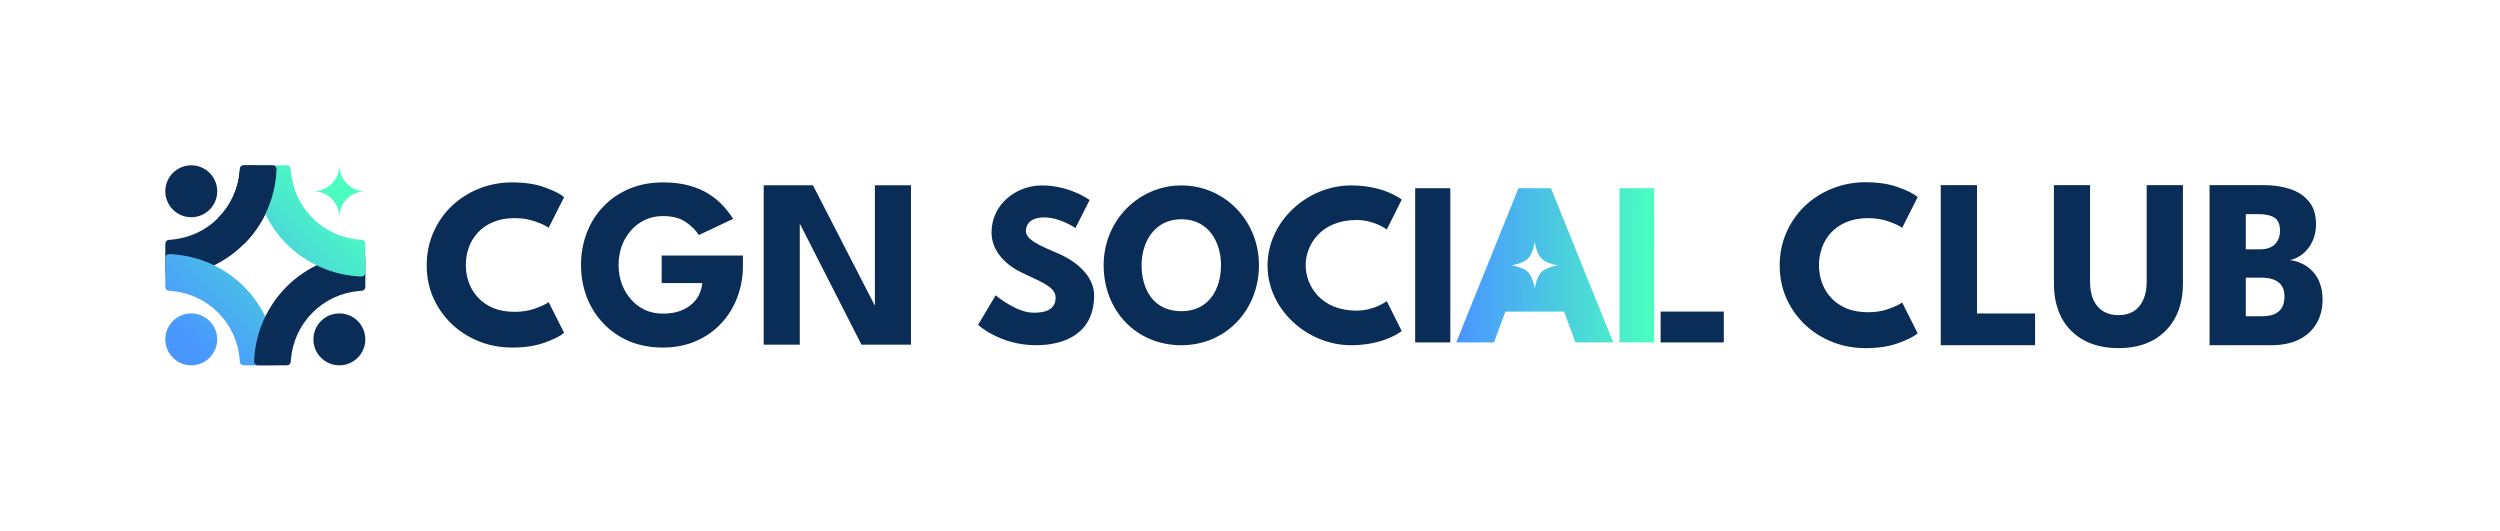
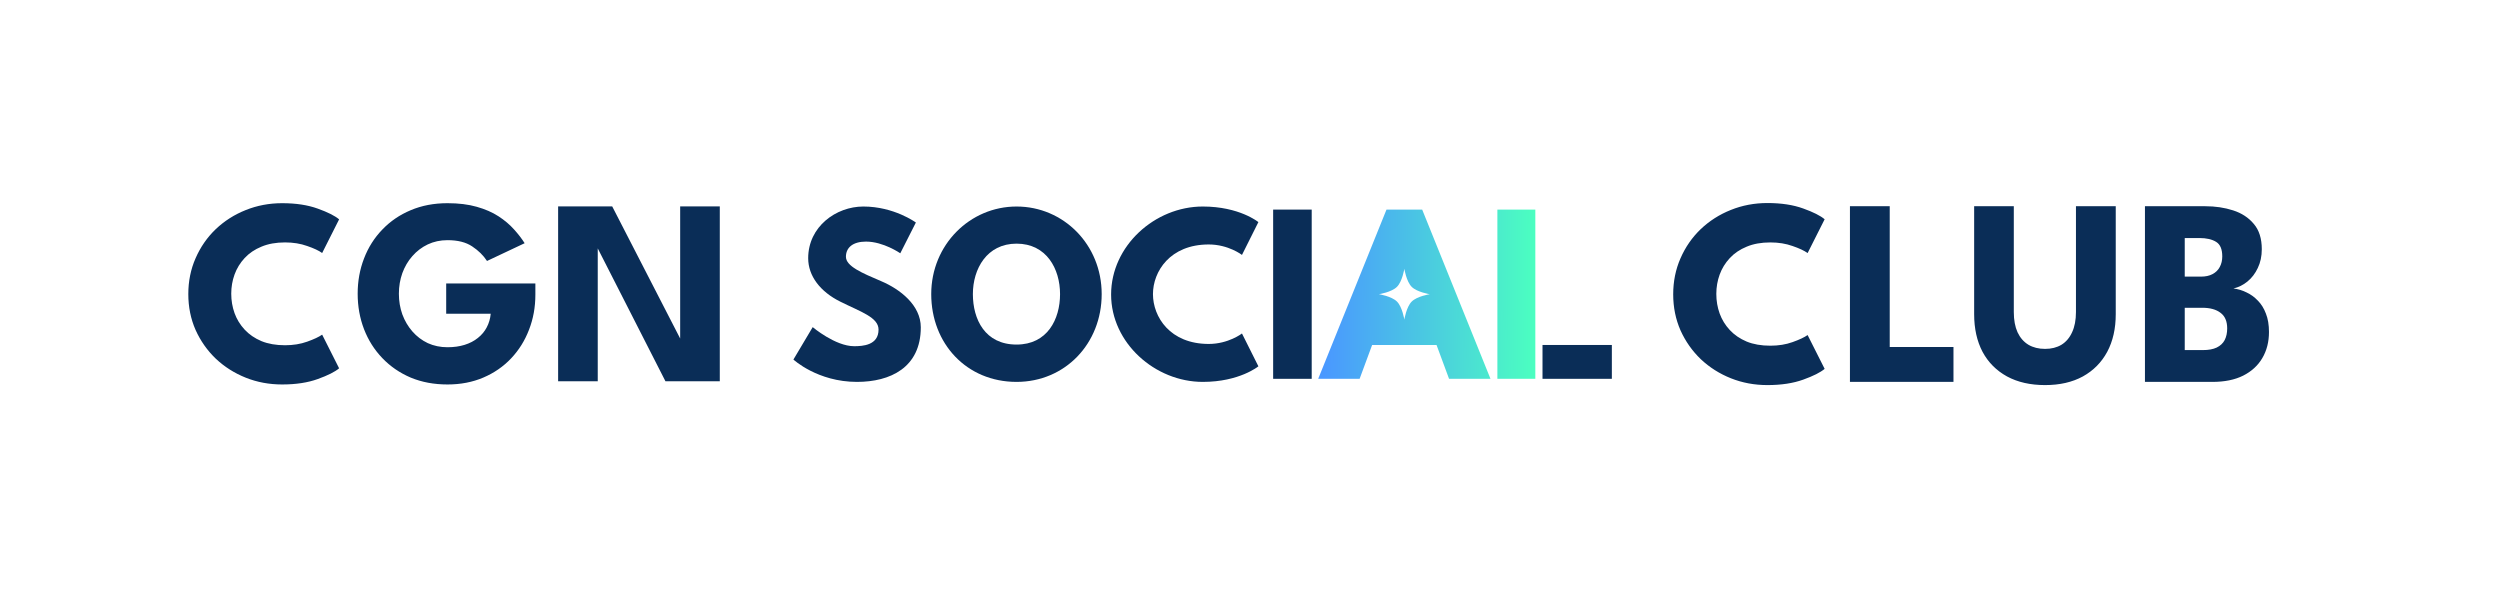
- <svg xmlns="http://www.w3.org/2000/svg" width="4537" height="963" viewBox="0 0 4537 963" fill="none">
-   <path d="M490.822 300.001C494.703 300.001 496.643 300.001 498.173 300.813C499.471 301.502 500.613 302.709 501.229 304.043C501.956 305.616 501.854 307.455 501.651 311.133C498.92 360.638 478.048 407.563 442.806 442.804C407.563 478.046 360.637 498.918 311.132 501.649C307.453 501.852 305.614 501.953 304.042 501.227C302.708 500.611 301.5 499.469 300.812 498.17C300 496.641 300 494.7 300 490.82V446.55C300 442.653 300 440.703 300.683 439.278C301.317 437.952 302.18 437.016 303.449 436.275C304.814 435.478 306.918 435.304 311.125 434.958C342.966 432.334 372.994 418.513 395.754 395.753C418.514 372.994 432.335 342.966 434.959 311.126C435.306 306.919 435.479 304.815 436.276 303.451C437.018 302.182 437.954 301.319 439.279 300.684C440.705 300.002 442.655 300.001 446.553 300.001H490.822ZM347.113 300C373.132 300 394.226 321.093 394.226 347.112C394.225 373.13 373.132 394.222 347.113 394.222C321.095 394.222 300.002 373.13 300.002 347.112C300.002 321.093 321.094 300.001 347.113 300Z" fill="#0A2D57" />
-   <path d="M300 472.183C300 468.302 300 466.362 300.812 464.832C301.5 463.534 302.708 462.391 304.042 461.774C305.614 461.049 307.454 461.151 311.132 461.354C360.637 464.085 407.563 484.956 442.806 520.197C478.048 555.439 498.92 602.365 501.651 651.869C501.854 655.547 501.956 657.387 501.229 658.959C500.613 660.293 499.471 661.5 498.173 662.188C496.643 663 494.702 663 490.821 663H446.552C442.654 663 440.705 663 439.279 662.317C437.954 661.683 437.017 660.821 436.275 659.552C435.478 658.187 435.305 656.083 434.958 651.876C432.334 620.036 418.513 590.009 395.753 567.249C372.993 544.49 342.966 530.669 311.125 528.045C306.918 527.698 304.814 527.525 303.449 526.728C302.18 525.986 301.317 525.049 300.683 523.724C300 522.298 300 520.349 300 516.451V472.183ZM300 615.883C300 589.865 321.093 568.773 347.111 568.772C373.13 568.772 394.223 589.864 394.224 615.883C394.224 641.901 373.13 662.994 347.111 662.994C321.092 662.994 300 641.901 300 615.883Z" fill="url(#paint0_linear_69_1687)" />
-   <path d="M472.178 662.998C468.297 662.998 466.357 662.998 464.827 662.186C463.529 661.497 462.387 660.291 461.771 658.957C461.044 657.384 461.146 655.545 461.349 651.867C464.08 602.362 484.952 555.437 520.194 520.195C555.437 484.954 602.363 464.082 651.868 461.351C655.546 461.148 657.386 461.046 658.958 461.772C660.292 462.388 661.5 463.531 662.188 464.83C663 466.36 663 468.3 663 472.18L663 516.449C663 520.347 663 522.296 662.317 523.721C661.683 525.047 660.82 525.984 659.551 526.725C658.186 527.523 656.082 527.696 651.875 528.043C620.034 530.666 590.007 544.487 567.247 567.247C544.487 590.006 530.666 620.034 528.042 651.874C527.695 656.081 527.522 658.185 526.725 659.55C525.983 660.819 525.046 661.68 523.721 662.315C522.295 662.998 520.346 662.998 516.448 662.998L472.178 662.998ZM615.881 662.999C589.862 662.999 568.77 641.906 568.77 615.887C568.77 589.869 589.862 568.777 615.881 568.777C641.9 568.777 662.992 589.869 662.992 615.887C662.992 641.906 641.9 662.999 615.881 662.999Z" fill="#0A2D57" />
-   <path d="M516.442 300.003C520.34 300.003 522.289 300.003 523.715 300.686C525.04 301.32 525.977 302.183 526.719 303.452C527.516 304.817 527.689 306.92 528.036 311.127C530.66 342.967 544.481 372.994 567.241 395.754C590.001 418.514 620.029 432.335 651.87 434.959C656.077 435.306 658.181 435.479 659.546 436.276C660.815 437.018 661.677 437.954 662.311 439.279C662.994 440.705 662.994 442.654 662.994 446.552L662.995 490.821C662.995 494.702 662.994 496.642 662.183 498.172C661.494 499.47 660.287 500.612 658.953 501.229C657.381 501.955 655.541 501.853 651.863 501.65C602.358 498.919 555.432 478.047 520.189 442.806C484.947 407.564 464.075 360.638 461.344 311.134C461.141 307.456 461.039 305.616 461.766 304.044C462.382 302.71 463.524 301.503 464.822 300.814C466.352 300.003 468.292 300.003 472.173 300.003H516.442ZM615.887 300C615.887 326.02 636.979 347.11 662.999 347.11C636.979 347.11 615.885 368.204 615.885 394.224C615.885 368.204 594.788 347.107 568.767 347.107C594.788 347.107 615.887 326.02 615.887 300Z" fill="url(#paint1_linear_69_1687)" />
-   <path d="M300.002 491.851C300.001 491.523 300 491.18 300 490.82V446.55C300 446.063 300.001 445.606 300.002 445.177V491.851ZM490.822 300.001C494.703 300.001 496.643 300.001 498.173 300.813C499.471 301.502 500.613 302.709 501.229 304.043C501.956 305.615 501.854 307.455 501.651 311.133C498.92 360.637 478.048 407.562 442.806 442.804C442.714 442.896 442.62 442.986 442.527 443.078L395.476 396.028C395.568 395.936 395.662 395.845 395.754 395.753C418.514 372.994 432.335 342.966 434.959 311.126C435.306 306.919 435.479 304.815 436.276 303.45C437.018 302.181 437.954 301.319 439.279 300.684C440.705 300.001 442.655 300.001 446.553 300.001H490.822Z" fill="#0A2D57" />
-   <path d="M934.355 565.898C947.795 565.898 959.992 563.926 970.949 559.982C982.051 556.038 990.305 552.167 995.71 548.368L1023.76 604.026C1016.89 609.869 1005.13 615.786 988.479 621.775C971.971 627.764 952.323 630.759 929.534 630.759C908.206 630.759 888.193 627.034 869.494 619.584C850.796 612.133 834.288 601.689 819.972 588.249C805.802 574.663 794.627 558.813 786.446 540.699C778.412 522.439 774.394 502.644 774.394 481.316C774.394 459.988 778.412 440.194 786.446 421.934C794.481 403.527 805.583 387.531 819.753 373.946C834.069 360.36 850.577 349.842 869.275 342.392C888.12 334.796 908.206 330.997 929.534 330.997C952.323 330.997 971.971 333.992 988.479 339.981C1005.13 345.971 1016.89 351.887 1023.76 357.731L995.71 413.388C990.305 409.444 982.051 405.573 970.949 401.774C959.992 397.83 947.795 395.858 934.355 395.858C919.455 395.858 906.453 398.195 895.351 402.87C884.249 407.399 874.972 413.68 867.522 421.715C860.072 429.749 854.521 438.806 850.869 448.886C847.217 458.966 845.391 469.557 845.391 480.659C845.391 491.907 847.217 502.644 850.869 512.87C854.521 522.95 860.072 532.007 867.522 540.042C874.972 548.076 884.249 554.431 895.351 559.105C906.453 563.634 919.455 565.898 934.355 565.898ZM1200.82 463.787H1348.29V482.193C1348.29 502.937 1344.79 522.293 1337.78 540.261C1330.91 558.229 1321.05 574.006 1308.19 587.592C1295.34 601.177 1280 611.768 1262.18 619.365C1244.36 626.961 1224.63 630.759 1203.01 630.759C1180.66 630.759 1160.36 626.961 1142.1 619.365C1123.98 611.622 1108.35 600.885 1095.21 587.153C1082.06 573.422 1071.98 557.499 1064.97 539.384C1057.95 521.124 1054.45 501.549 1054.45 480.659C1054.45 459.915 1057.95 440.486 1064.97 422.372C1071.98 404.112 1082.06 388.189 1095.21 374.603C1108.35 360.871 1123.98 350.207 1142.1 342.611C1160.36 334.869 1180.66 330.997 1203.01 330.997C1221.27 330.997 1237.34 332.97 1251.22 336.914C1265.25 340.858 1277.3 346.117 1287.38 352.691C1297.46 359.264 1306 366.495 1313.01 374.384C1320.03 382.126 1325.87 389.723 1330.54 397.173L1268.31 426.535C1262.32 417.332 1254.14 409.298 1243.77 402.432C1233.55 395.566 1219.96 392.133 1203.01 392.133C1191.18 392.133 1180.3 394.47 1170.37 399.145C1160.58 403.82 1152.1 410.247 1144.95 418.428C1137.79 426.462 1132.24 435.885 1128.29 446.695C1124.5 457.359 1122.6 468.68 1122.6 480.659C1122.6 492.784 1124.5 504.178 1128.29 514.842C1132.24 525.506 1137.79 534.929 1144.95 543.109C1152.1 551.29 1160.58 557.718 1170.37 562.392C1180.3 566.921 1191.18 569.185 1203.01 569.185C1213.39 569.185 1222.81 567.87 1231.28 565.241C1239.75 562.611 1247.06 558.813 1253.19 553.846C1259.48 548.88 1264.37 543.036 1267.88 536.317C1271.53 529.451 1273.72 521.927 1274.45 513.747H1200.82V463.787ZM1446.62 396.296L1451.44 397.173V625.5H1385.92V336.256H1475.32L1592.55 564.145L1587.73 565.022V336.256H1653.25V625.5H1563.41L1446.62 396.296Z" fill="#0A2D57" />
-   <path d="M3013.69 565.448H3128.36V621.413H3013.69V565.448Z" fill="#0A2D57" />
-   <path d="M2927.67 621.407H2859.15L2838.46 565.442H2731.96L2711.27 621.407H2642.76L2755.7 341.582H2814.72L2927.67 621.407ZM3001.82 621.405H2939.07V341.581H3001.82V621.405ZM2785.21 439.487C2785.2 439.571 2781.91 460.438 2773.03 469.317C2764.15 478.203 2743.26 481.487 2743.2 481.496C2743.24 481.501 2764.14 484.785 2773.03 493.676C2781.91 502.553 2785.2 523.41 2785.21 523.505C2785.23 523.406 2788.51 502.552 2797.39 493.676C2806.28 484.786 2827.18 481.502 2827.22 481.496C2827.22 481.496 2806.29 478.214 2797.39 469.317C2788.51 460.438 2785.22 439.571 2785.21 439.487Z" fill="url(#paint2_linear_69_1687)" />
-   <path d="M2632.03 341.587V621.412H2568.27V341.587H2632.03Z" fill="#0A2D57" />
-   <path d="M2461.78 563.751C2494.35 563.751 2516.73 546.453 2516.73 546.453L2543.87 600.722C2543.87 600.722 2512.66 626.5 2451.95 626.5C2372.92 626.5 2300.33 562.056 2300.33 482.009C2300.33 401.623 2372.58 336.5 2451.95 336.5C2512.66 336.5 2543.87 362.278 2543.87 362.278L2516.73 416.547C2516.73 416.547 2494.35 399.249 2461.78 399.249C2397.68 399.249 2369.53 444.02 2369.53 481.33C2369.53 518.98 2397.68 563.751 2461.78 563.751Z" fill="#0A2D57" />
-   <path d="M2002.89 481.33C2002.89 399.588 2067 336.5 2143.99 336.5C2221.66 336.5 2284.75 399.588 2284.75 481.33C2284.75 563.073 2224.38 626.5 2143.99 626.5C2061.23 626.5 2002.89 563.073 2002.89 481.33ZM2071.75 481.33C2071.75 523.05 2091.76 564.769 2143.99 564.769C2194.87 564.769 2215.9 523.05 2215.9 481.33C2215.9 439.611 2193.51 397.892 2143.99 397.892C2094.81 397.892 2071.75 439.611 2071.75 481.33Z" fill="#0A2D57" />
-   <path d="M1890.66 336.5C1941.54 336.5 1977.49 362.956 1977.49 362.956L1951.71 413.833C1951.71 413.833 1923.9 394.5 1895.07 394.5C1873.36 394.5 1861.83 404.336 1861.83 419.599C1861.83 435.202 1888.29 446.395 1920.17 459.962C1951.37 473.19 1985.63 499.646 1985.63 536.278C1985.63 603.097 1934.75 626.5 1880.15 626.5C1814.68 626.5 1775 589.529 1775 589.529L1806.88 535.939C1806.88 535.939 1844.19 567.482 1875.4 567.482C1889.3 567.482 1915.76 566.126 1915.76 540.009C1915.76 519.658 1885.91 510.5 1852.67 493.88C1819.09 477.26 1799.42 451.143 1799.42 421.974C1799.42 369.74 1845.55 336.5 1890.66 336.5Z" fill="#0A2D57" />
-   <path d="M3390.45 566.643C3403.94 566.643 3416.19 564.663 3427.2 560.702C3438.35 556.741 3446.63 552.853 3452.06 549.038L3480.23 604.934C3473.33 610.802 3461.53 616.744 3444.8 622.759C3428.22 628.774 3408.49 631.781 3385.6 631.781C3364.18 631.781 3344.09 628.04 3325.31 620.558C3306.53 613.076 3289.95 602.587 3275.57 589.09C3261.34 575.446 3250.12 559.528 3241.9 541.336C3233.84 522.998 3229.8 503.119 3229.8 481.7C3229.8 460.28 3233.84 440.402 3241.9 422.063C3249.97 403.578 3261.12 387.514 3275.35 373.87C3289.73 360.226 3306.31 349.663 3325.09 342.181C3344.01 334.552 3364.18 330.738 3385.6 330.738C3408.49 330.738 3428.22 333.745 3444.8 339.76C3461.53 345.775 3473.33 351.717 3480.23 357.585L3452.06 413.481C3446.63 409.52 3438.35 405.632 3427.2 401.818C3416.19 397.856 3403.94 395.876 3390.45 395.876C3375.48 395.876 3362.42 398.223 3351.27 402.918C3340.12 407.466 3330.81 413.774 3323.33 421.843C3315.84 429.912 3310.27 439.008 3306.6 449.131C3302.93 459.253 3301.1 469.89 3301.1 481.04C3301.1 492.336 3302.93 503.119 3306.6 513.389C3310.27 523.511 3315.84 532.607 3323.33 540.676C3330.81 548.745 3340.12 555.127 3351.27 559.821C3362.42 564.369 3375.48 566.643 3390.45 566.643ZM3522.06 336.019H3587.85V568.844H3693.26V626.5H3522.06V336.019ZM3895.8 336.019H3961.6V514.489C3961.6 538.402 3956.9 559.161 3947.51 576.766C3938.12 594.224 3924.7 607.795 3907.24 617.477C3889.78 627.013 3868.95 631.781 3844.74 631.781C3820.39 631.781 3799.41 627.013 3781.81 617.477C3764.2 607.795 3750.7 594.224 3741.32 576.766C3732.07 559.161 3727.45 538.402 3727.45 514.489V336.019H3793.03V510.968C3793.03 524.172 3795.08 535.321 3799.19 544.417C3803.45 553.513 3809.46 560.408 3817.24 565.103C3825.01 569.651 3834.18 571.925 3844.74 571.925C3855.16 571.925 3864.18 569.651 3871.81 565.103C3879.44 560.408 3885.31 553.513 3889.42 544.417C3893.67 535.321 3895.8 524.172 3895.8 510.968V336.019ZM4009.89 336.019H4109.57C4126.15 336.019 4141.48 338.293 4155.57 342.841C4169.8 347.389 4181.24 354.871 4189.9 365.287C4198.7 375.557 4203.1 389.494 4203.1 407.099C4203.1 418.689 4200.9 429.032 4196.5 438.128C4192.24 447.223 4186.52 454.706 4179.33 460.574C4172.29 466.295 4164.59 470.11 4156.23 472.017C4163.56 472.897 4170.68 475.025 4177.57 478.399C4184.62 481.626 4190.92 486.174 4196.5 492.043C4202.22 497.764 4206.69 504.953 4209.92 513.609C4213.3 522.118 4214.98 532.24 4214.98 543.977C4214.98 560.262 4211.32 574.639 4203.98 587.109C4196.79 599.432 4186.23 609.115 4172.29 616.157C4158.5 623.052 4141.56 626.5 4121.46 626.5H4009.89V336.019ZM4075.68 573.905H4105.61C4115 573.905 4122.63 572.512 4128.5 569.724C4134.51 566.79 4138.92 562.682 4141.7 557.401C4144.49 551.973 4145.88 545.517 4145.88 538.035C4145.88 526.299 4142.22 517.716 4134.88 512.288C4127.69 506.713 4117.57 503.926 4104.51 503.926H4075.68V573.905ZM4075.68 452.432H4102.31C4110.09 452.432 4116.54 451.038 4121.68 448.25C4126.96 445.463 4130.92 441.575 4133.56 436.587C4136.35 431.452 4137.74 425.584 4137.74 418.982C4137.74 407.099 4134.37 399.103 4127.62 394.996C4120.87 390.741 4111.63 388.614 4099.89 388.614H4075.68V452.432Z" fill="#0A2D57" />
+ <svg xmlns="http://www.w3.org/2000/svg" width="4134" height="973" viewBox="0 0 4134 973" fill="none">
+   <path d="M471.355 570.898C484.795 570.898 496.992 568.926 507.949 564.982C519.051 561.038 527.305 557.167 532.71 553.368L560.758 609.026C553.892 614.869 542.132 620.786 525.479 626.775C508.971 632.764 489.323 635.759 466.534 635.759C445.206 635.759 425.193 632.034 406.494 624.584C387.796 617.133 371.288 606.689 356.972 593.249C342.802 579.663 331.627 563.813 323.446 545.699C315.412 527.439 311.394 507.644 311.394 486.316C311.394 464.988 315.412 445.194 323.446 426.934C331.481 408.527 342.583 392.531 356.753 378.946C371.069 365.36 387.577 354.842 406.275 347.392C425.12 339.796 445.206 335.997 466.534 335.997C489.323 335.997 508.971 338.992 525.479 344.981C542.132 350.971 553.892 356.887 560.758 362.731L532.71 418.388C527.305 414.444 519.051 410.573 507.949 406.774C496.992 402.83 484.795 400.858 471.355 400.858C456.455 400.858 443.453 403.195 432.351 407.87C421.249 412.399 411.972 418.68 404.522 426.715C397.072 434.749 391.521 443.806 387.869 453.886C384.217 463.966 382.391 474.557 382.391 485.659C382.391 496.907 384.217 507.644 387.869 517.87C391.521 527.95 397.072 537.007 404.522 545.042C411.972 553.076 421.249 559.431 432.351 564.105C443.453 568.634 456.455 570.898 471.355 570.898ZM737.823 468.787H885.294V487.193C885.294 507.937 881.788 527.293 874.776 545.261C867.91 563.229 858.049 579.006 845.194 592.592C832.339 606.177 817 616.768 799.178 624.365C781.356 631.961 761.635 635.759 740.015 635.759C717.664 635.759 697.358 631.961 679.098 624.365C660.984 616.622 645.353 605.885 632.206 592.153C619.058 578.422 608.978 562.499 601.967 544.384C594.955 526.124 591.449 506.549 591.449 485.659C591.449 464.915 594.955 445.486 601.967 427.372C608.978 409.112 619.058 393.189 632.206 379.603C645.353 365.871 660.984 355.207 679.098 347.611C697.358 339.869 717.664 335.997 740.015 335.997C758.275 335.997 774.344 337.97 788.222 341.914C802.246 345.858 814.298 351.117 824.377 357.691C834.457 364.264 843.003 371.495 850.015 379.384C857.027 387.126 862.87 394.723 867.545 402.173L805.314 431.535C799.324 422.332 791.144 414.298 780.772 407.432C770.546 400.566 756.96 397.133 740.015 397.133C728.182 397.133 717.299 399.47 707.365 404.145C697.578 408.82 689.105 415.247 681.947 423.428C674.789 431.462 669.238 440.885 665.293 451.695C661.495 462.359 659.596 473.68 659.596 485.659C659.596 497.784 661.495 509.178 665.293 519.842C669.238 530.506 674.789 539.929 681.947 548.109C689.105 556.29 697.578 562.718 707.365 567.392C717.299 571.921 728.182 574.185 740.015 574.185C750.386 574.185 759.809 572.87 768.282 570.241C776.754 567.611 784.059 563.813 790.194 558.846C796.476 553.88 801.369 548.036 804.875 541.317C808.527 534.451 810.719 526.927 811.449 518.747H737.823V468.787ZM983.615 401.296L988.436 402.173V630.5H922.918V341.256H1012.32L1129.55 569.145L1124.73 570.022V341.256H1190.25V630.5H1100.41L983.615 401.296Z" fill="#0A2D57" />
+   <path d="M2550.69 570.448H2665.36V626.413H2550.69V570.448Z" fill="#0A2D57" />
+   <path d="M2464.67 626.407H2396.15L2375.46 570.442H2268.96L2248.27 626.407H2179.76L2292.7 346.582H2351.72L2464.67 626.407ZM2538.82 626.405H2476.07V346.581H2538.82V626.405ZM2322.21 444.487C2322.2 444.571 2318.91 465.437 2310.03 474.317C2301.15 483.202 2280.26 486.487 2280.2 486.496C2280.24 486.501 2301.14 489.785 2310.03 498.675C2318.91 507.553 2322.2 528.41 2322.21 528.504C2322.23 528.406 2325.51 507.552 2334.39 498.675C2343.28 489.786 2364.18 486.501 2364.22 486.496C2364.22 486.496 2343.29 483.214 2334.39 474.317C2325.51 465.437 2322.22 444.571 2322.21 444.487Z" fill="url(#paint0_linear_69_1722)" />
+   <path d="M2169.03 346.587V626.411H2105.27V346.587H2169.03Z" fill="#0A2D57" />
+   <path d="M1998.78 568.751C2031.35 568.751 2053.73 551.453 2053.73 551.453L2080.87 605.722C2080.87 605.722 2049.66 631.5 1988.95 631.5C1909.92 631.5 1837.33 567.056 1837.33 487.009C1837.33 406.623 1909.58 341.5 1988.95 341.5C2049.66 341.5 2080.87 367.278 2080.87 367.278L2053.73 421.547C2053.73 421.547 2031.35 404.249 1998.78 404.249C1934.68 404.249 1906.53 449.02 1906.53 486.33C1906.53 523.98 1934.68 568.751 1998.78 568.751Z" fill="#0A2D57" />
+   <path d="M1539.89 486.33C1539.89 404.588 1604 341.5 1680.99 341.5C1758.66 341.5 1821.75 404.588 1821.75 486.33C1821.75 568.073 1761.38 631.5 1680.99 631.5C1598.23 631.5 1539.89 568.073 1539.89 486.33ZM1608.75 486.33C1608.75 528.05 1628.76 569.769 1680.99 569.769C1731.87 569.769 1752.9 528.05 1752.9 486.33C1752.9 444.611 1730.51 402.892 1680.99 402.892C1631.81 402.892 1608.75 444.611 1608.75 486.33Z" fill="#0A2D57" />
+   <path d="M1427.66 341.5C1478.54 341.5 1514.49 367.956 1514.49 367.956L1488.71 418.833C1488.71 418.833 1460.9 399.5 1432.07 399.5C1410.36 399.5 1398.83 409.336 1398.83 424.599C1398.83 440.202 1425.29 451.395 1457.17 464.962C1488.37 478.19 1522.63 504.646 1522.63 541.278C1522.63 608.097 1471.75 631.5 1417.15 631.5C1351.68 631.5 1312 594.529 1312 594.529L1343.88 540.939C1343.88 540.939 1381.19 572.482 1412.4 572.482C1426.3 572.482 1452.76 571.126 1452.76 545.009C1452.76 524.658 1422.91 515.5 1389.67 498.88C1356.09 482.26 1336.42 456.143 1336.42 426.974C1336.42 374.74 1382.55 341.5 1427.66 341.5Z" fill="#0A2D57" />
+   <path d="M2927.45 571.643C2940.94 571.643 2953.19 569.663 2964.2 565.702C2975.35 561.741 2983.63 557.853 2989.06 554.038L3017.23 609.934C3010.33 615.802 2998.53 621.744 2981.8 627.759C2965.22 633.774 2945.49 636.781 2922.6 636.781C2901.18 636.781 2881.09 633.04 2862.31 625.558C2843.53 618.076 2826.95 607.587 2812.57 594.09C2798.34 580.446 2787.12 564.528 2778.9 546.336C2770.84 527.998 2766.8 508.119 2766.8 486.7C2766.8 465.28 2770.84 445.402 2778.9 427.063C2786.97 408.578 2798.12 392.514 2812.35 378.87C2826.73 365.226 2843.31 354.663 2862.09 347.181C2881.01 339.552 2901.18 335.738 2922.6 335.738C2945.49 335.738 2965.22 338.745 2981.8 344.76C2998.53 350.775 3010.33 356.717 3017.23 362.585L2989.06 418.481C2983.63 414.52 2975.35 410.632 2964.2 406.818C2953.19 402.856 2940.94 400.876 2927.45 400.876C2912.48 400.876 2899.42 403.223 2888.27 407.918C2877.12 412.466 2867.81 418.774 2860.33 426.843C2852.84 434.912 2847.27 444.008 2843.6 454.131C2839.93 464.253 2838.1 474.89 2838.1 486.04C2838.1 497.336 2839.93 508.119 2843.6 518.389C2847.27 528.511 2852.84 537.607 2860.33 545.676C2867.81 553.745 2877.12 560.127 2888.27 564.821C2899.42 569.369 2912.48 571.643 2927.45 571.643ZM3059.06 341.019H3124.85V573.844H3230.26V631.5H3059.06V341.019ZM3432.8 341.019H3498.6V519.489C3498.6 543.402 3493.9 564.161 3484.51 581.766C3475.12 599.224 3461.7 612.795 3444.24 622.477C3426.78 632.013 3405.95 636.781 3381.74 636.781C3357.39 636.781 3336.41 632.013 3318.81 622.477C3301.2 612.795 3287.7 599.224 3278.32 581.766C3269.07 564.161 3264.45 543.402 3264.45 519.489V341.019H3330.03V515.968C3330.03 529.172 3332.08 540.321 3336.19 549.417C3340.45 558.513 3346.46 565.408 3354.24 570.103C3362.01 574.651 3371.18 576.925 3381.74 576.925C3392.16 576.925 3401.18 574.651 3408.81 570.103C3416.44 565.408 3422.31 558.513 3426.42 549.417C3430.67 540.321 3432.8 529.172 3432.8 515.968V341.019ZM3546.89 341.019H3646.57C3663.15 341.019 3678.48 343.293 3692.57 347.841C3706.8 352.389 3718.24 359.871 3726.9 370.287C3735.7 380.557 3740.1 394.494 3740.1 412.099C3740.1 423.689 3737.9 434.032 3733.5 443.128C3729.24 452.223 3723.52 459.706 3716.33 465.574C3709.29 471.295 3701.59 475.11 3693.23 477.017C3700.56 477.897 3707.68 480.025 3714.57 483.399C3721.62 486.626 3727.92 491.174 3733.5 497.043C3739.22 502.764 3743.69 509.953 3746.92 518.609C3750.3 527.118 3751.98 537.24 3751.98 548.977C3751.98 565.262 3748.32 579.639 3740.98 592.109C3733.79 604.432 3723.23 614.115 3709.29 621.157C3695.5 628.052 3678.56 631.5 3658.46 631.5H3546.89V341.019ZM3612.68 578.905H3642.61C3652 578.905 3659.63 577.512 3665.5 574.724C3671.51 571.79 3675.92 567.682 3678.7 562.401C3681.49 556.973 3682.88 550.517 3682.88 543.035C3682.88 531.299 3679.22 522.716 3671.88 517.288C3664.69 511.713 3654.57 508.926 3641.51 508.926H3612.68V578.905ZM3612.68 457.432H3639.31C3647.09 457.432 3653.54 456.038 3658.68 453.25C3663.96 450.463 3667.92 446.575 3670.56 441.587C3673.35 436.452 3674.74 430.584 3674.74 423.982C3674.74 412.099 3671.37 404.103 3664.62 399.996C3657.87 395.741 3648.63 393.614 3636.89 393.614H3612.68V457.432Z" fill="#0A2D57" />
  <defs>
-     <linearGradient id="paint0_linear_69_1687" x1="347.142" y1="615.858" x2="624.343" y2="346.401" gradientUnits="userSpaceOnUse">
-       <stop stop-color="#4A98FF" />
-       <stop offset="1" stop-color="#4BFFC0" />
-     </linearGradient>
-     <linearGradient id="paint1_linear_69_1687" x1="346.697" y1="614.346" x2="615.113" y2="347.934" gradientUnits="userSpaceOnUse">
-       <stop stop-color="#4A98FF" />
-       <stop offset="1" stop-color="#4BFFC0" />
-     </linearGradient>
-     <linearGradient id="paint2_linear_69_1687" x1="2622.26" y1="479.726" x2="3001.82" y2="481.494" gradientUnits="userSpaceOnUse">
+     <linearGradient id="paint0_linear_69_1722" x1="2159.26" y1="484.726" x2="2538.82" y2="486.493" gradientUnits="userSpaceOnUse">
      <stop offset="0.082" stop-color="#4A98FF" />
      <stop offset="1" stop-color="#4BFFC0" />
    </linearGradient>
  </defs>
</svg>
